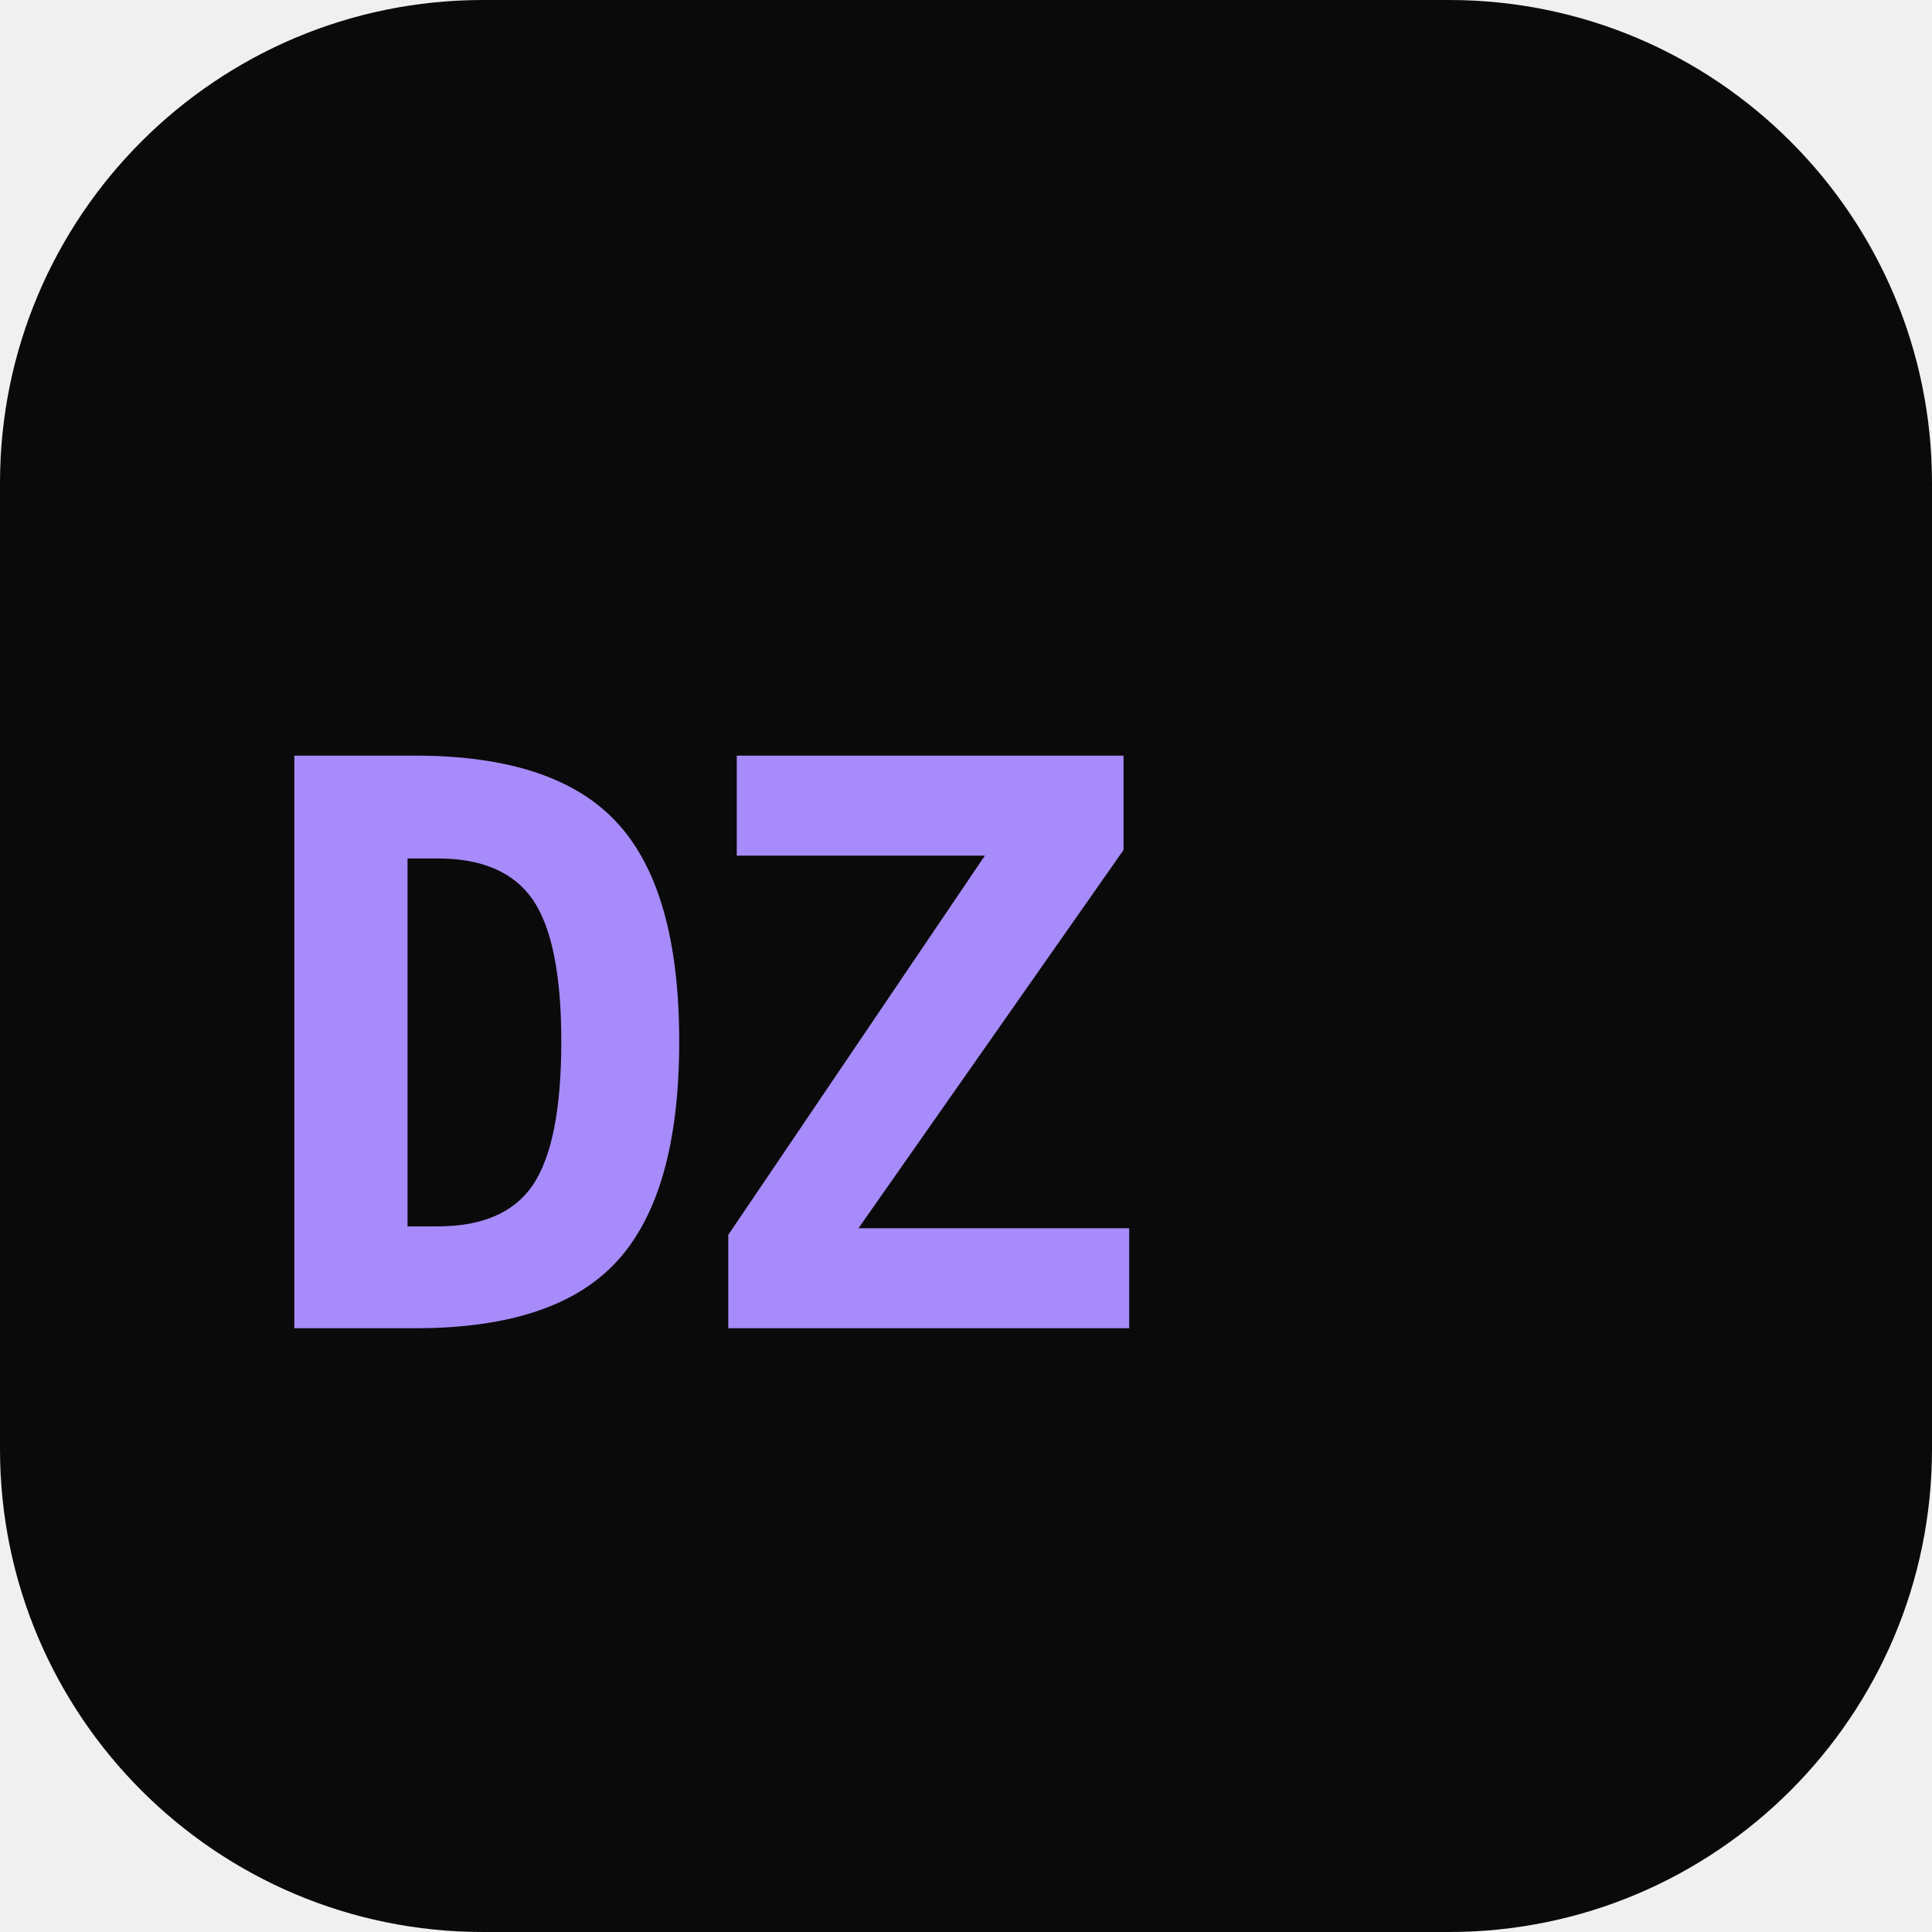
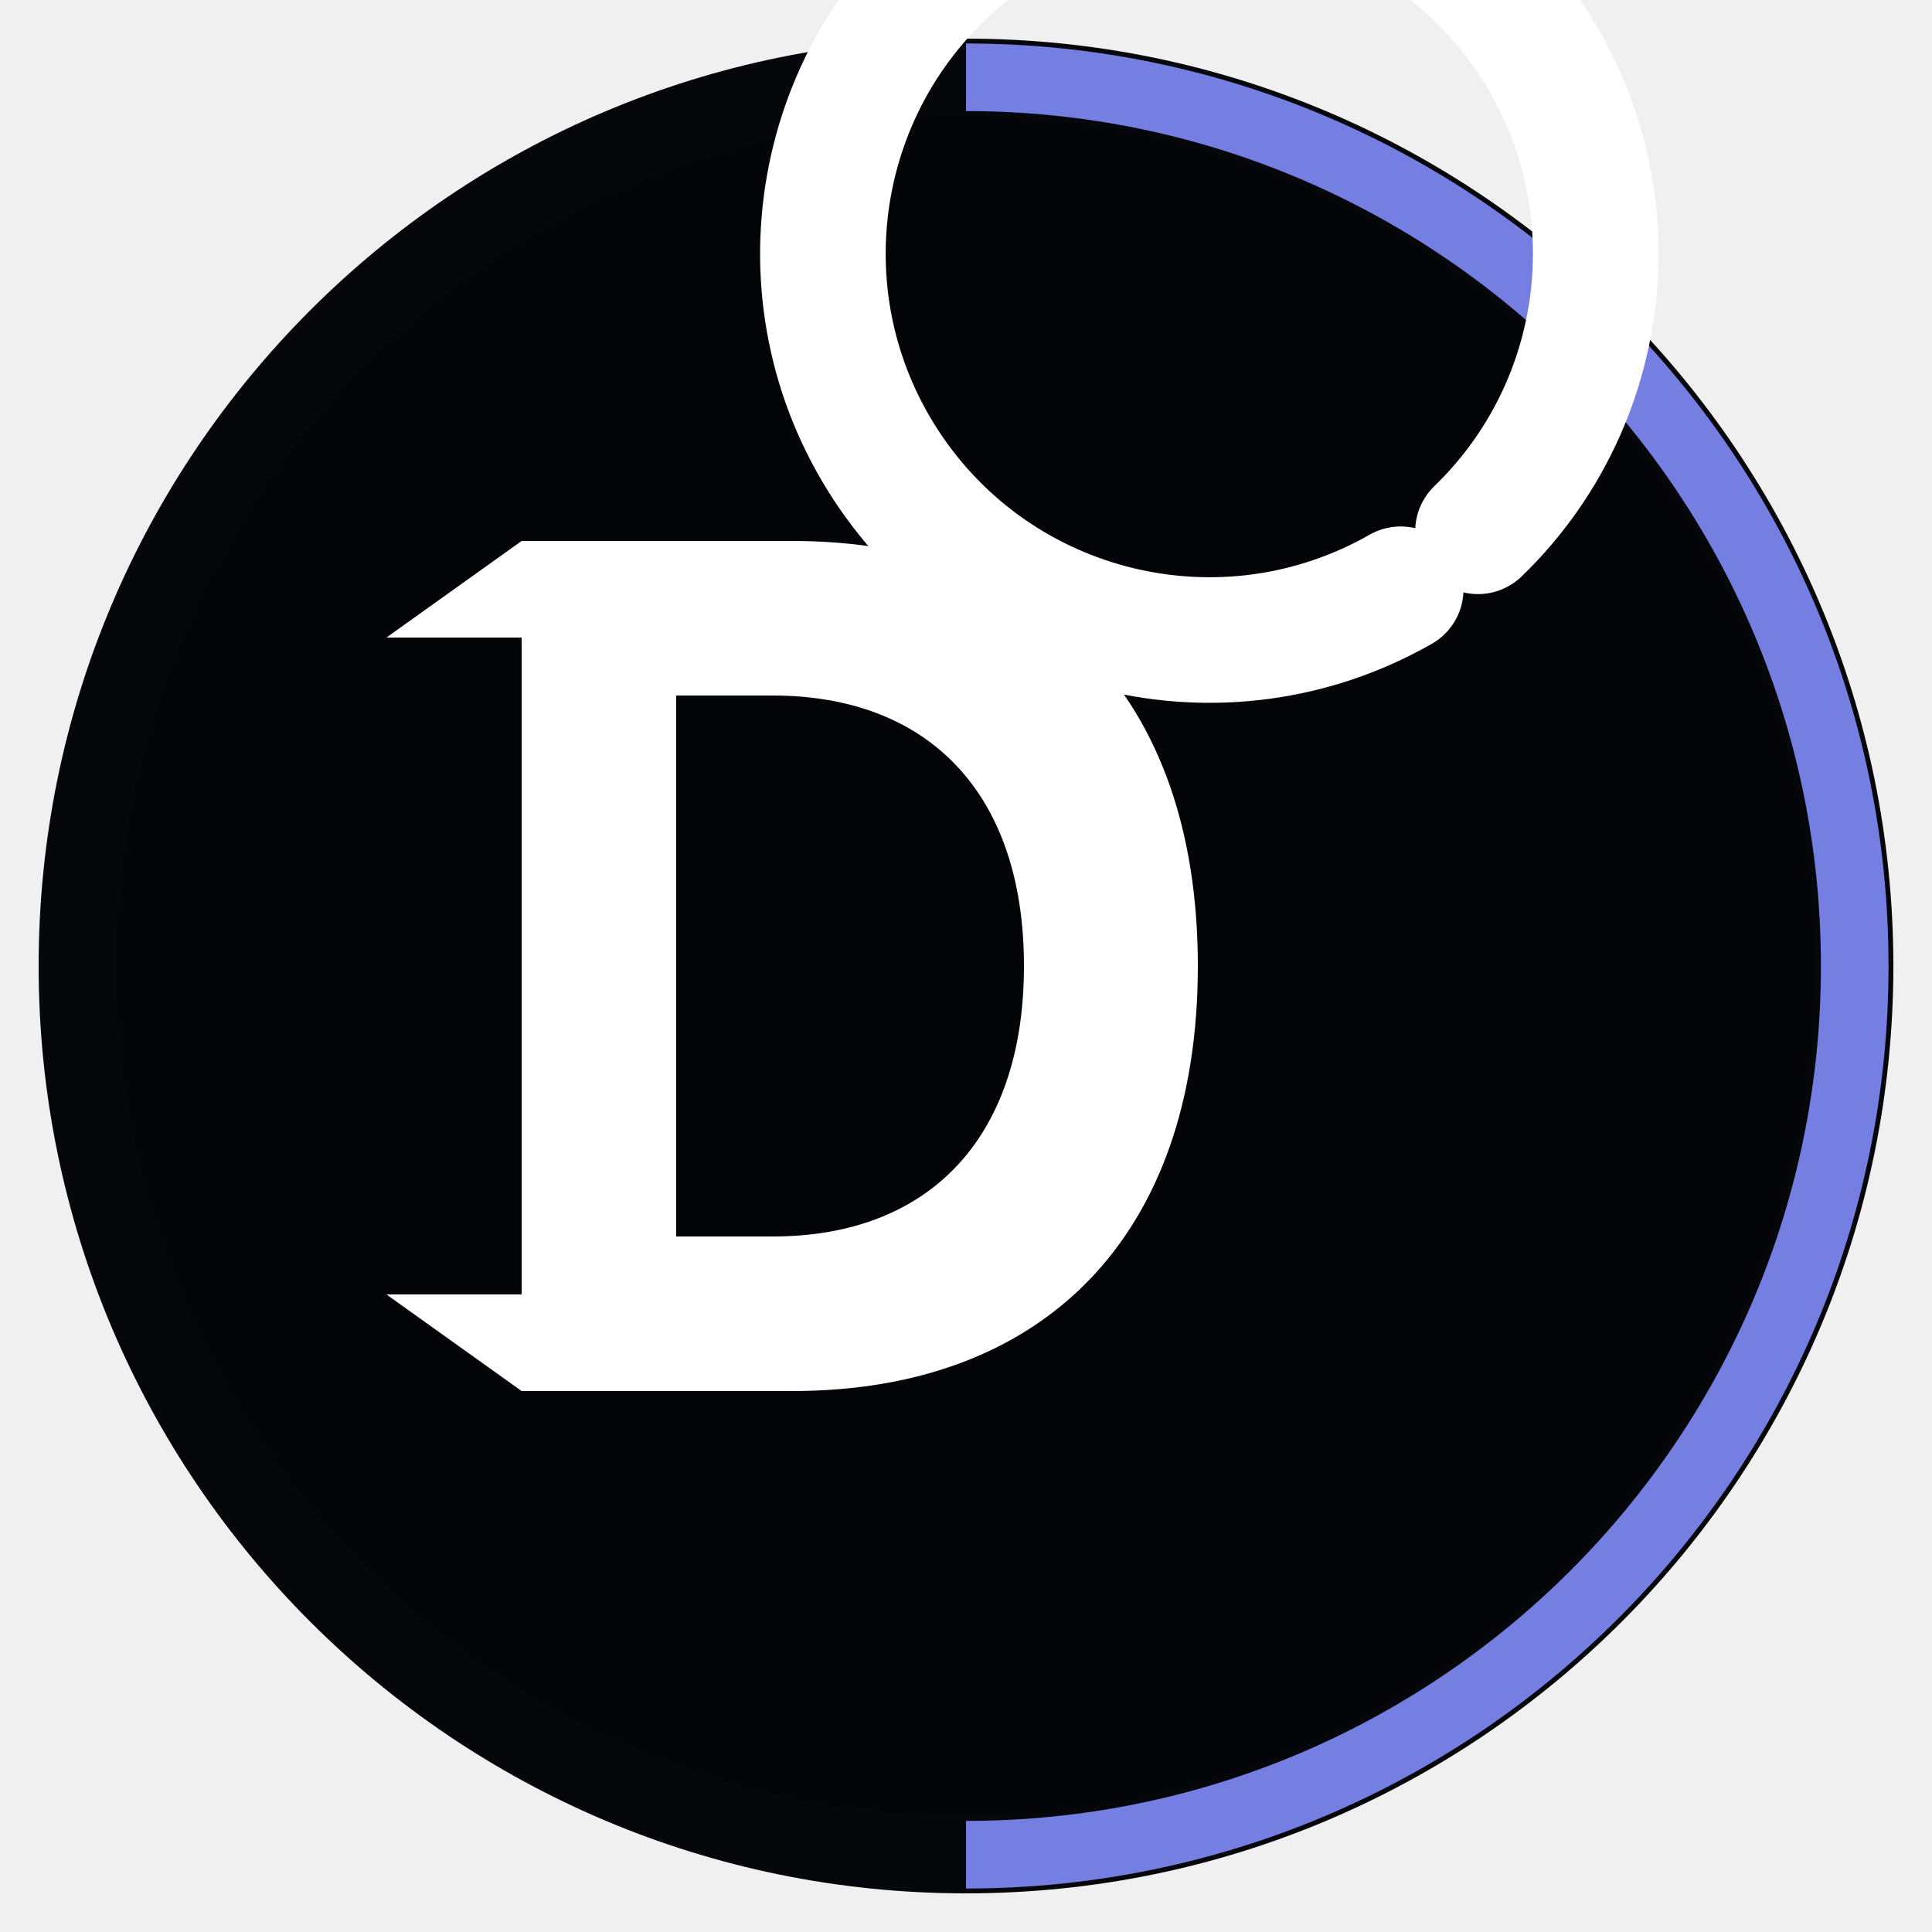
- <svg xmlns="http://www.w3.org/2000/svg" viewBox="0 0 32 32" fill="none">
-   <rect width="32" height="32" rx="8" fill="#0a0a0a" />
-   <text x="4" y="22" font-family="monospace" font-weight="700" font-size="13" fill="#a78bfa" letter-spacing="-0.5">DZ</text>
+ <svg xmlns="http://www.w3.org/2000/svg" viewBox="0 0 100 100" fill="none">
+   <circle cx="50" cy="50" r="48" fill="#06070a" />
+   {/* Eclipse Rim */}
+   <path d="M 50 4 A 46 46 0 0 1 96 50 A 46 46 0 0 1 50 96" fill="none" stroke="#818cf8" stroke-width="3.5" opacity="0.9" />
+   <circle cx="50" cy="50" r="44" fill="#040508" />
+   
+   {/* Stylized D */}
+   <path fill-rule="evenodd" clip-rule="evenodd" d="M 27 28 L 20 33 L 27 33 L 27 67 L 20 67 L 27 72 H 41 C 54 72 62 64 62 50 C 62 36 54 28 41 28 Z M 35 36 H 40 C 48 36 53 41 53 50 C 53 59 48 64 40 64 H 35 Z" fill="#ffffff" />
+   
+   {/* Stylized O with top-right slash gap */}
+   <path d="M 72.5 30.5 A 20 20 0 1 1 76.5 27.5" fill="none" stroke="#ffffff" stroke-width="6.5" stroke-linecap="round" />
</svg>
